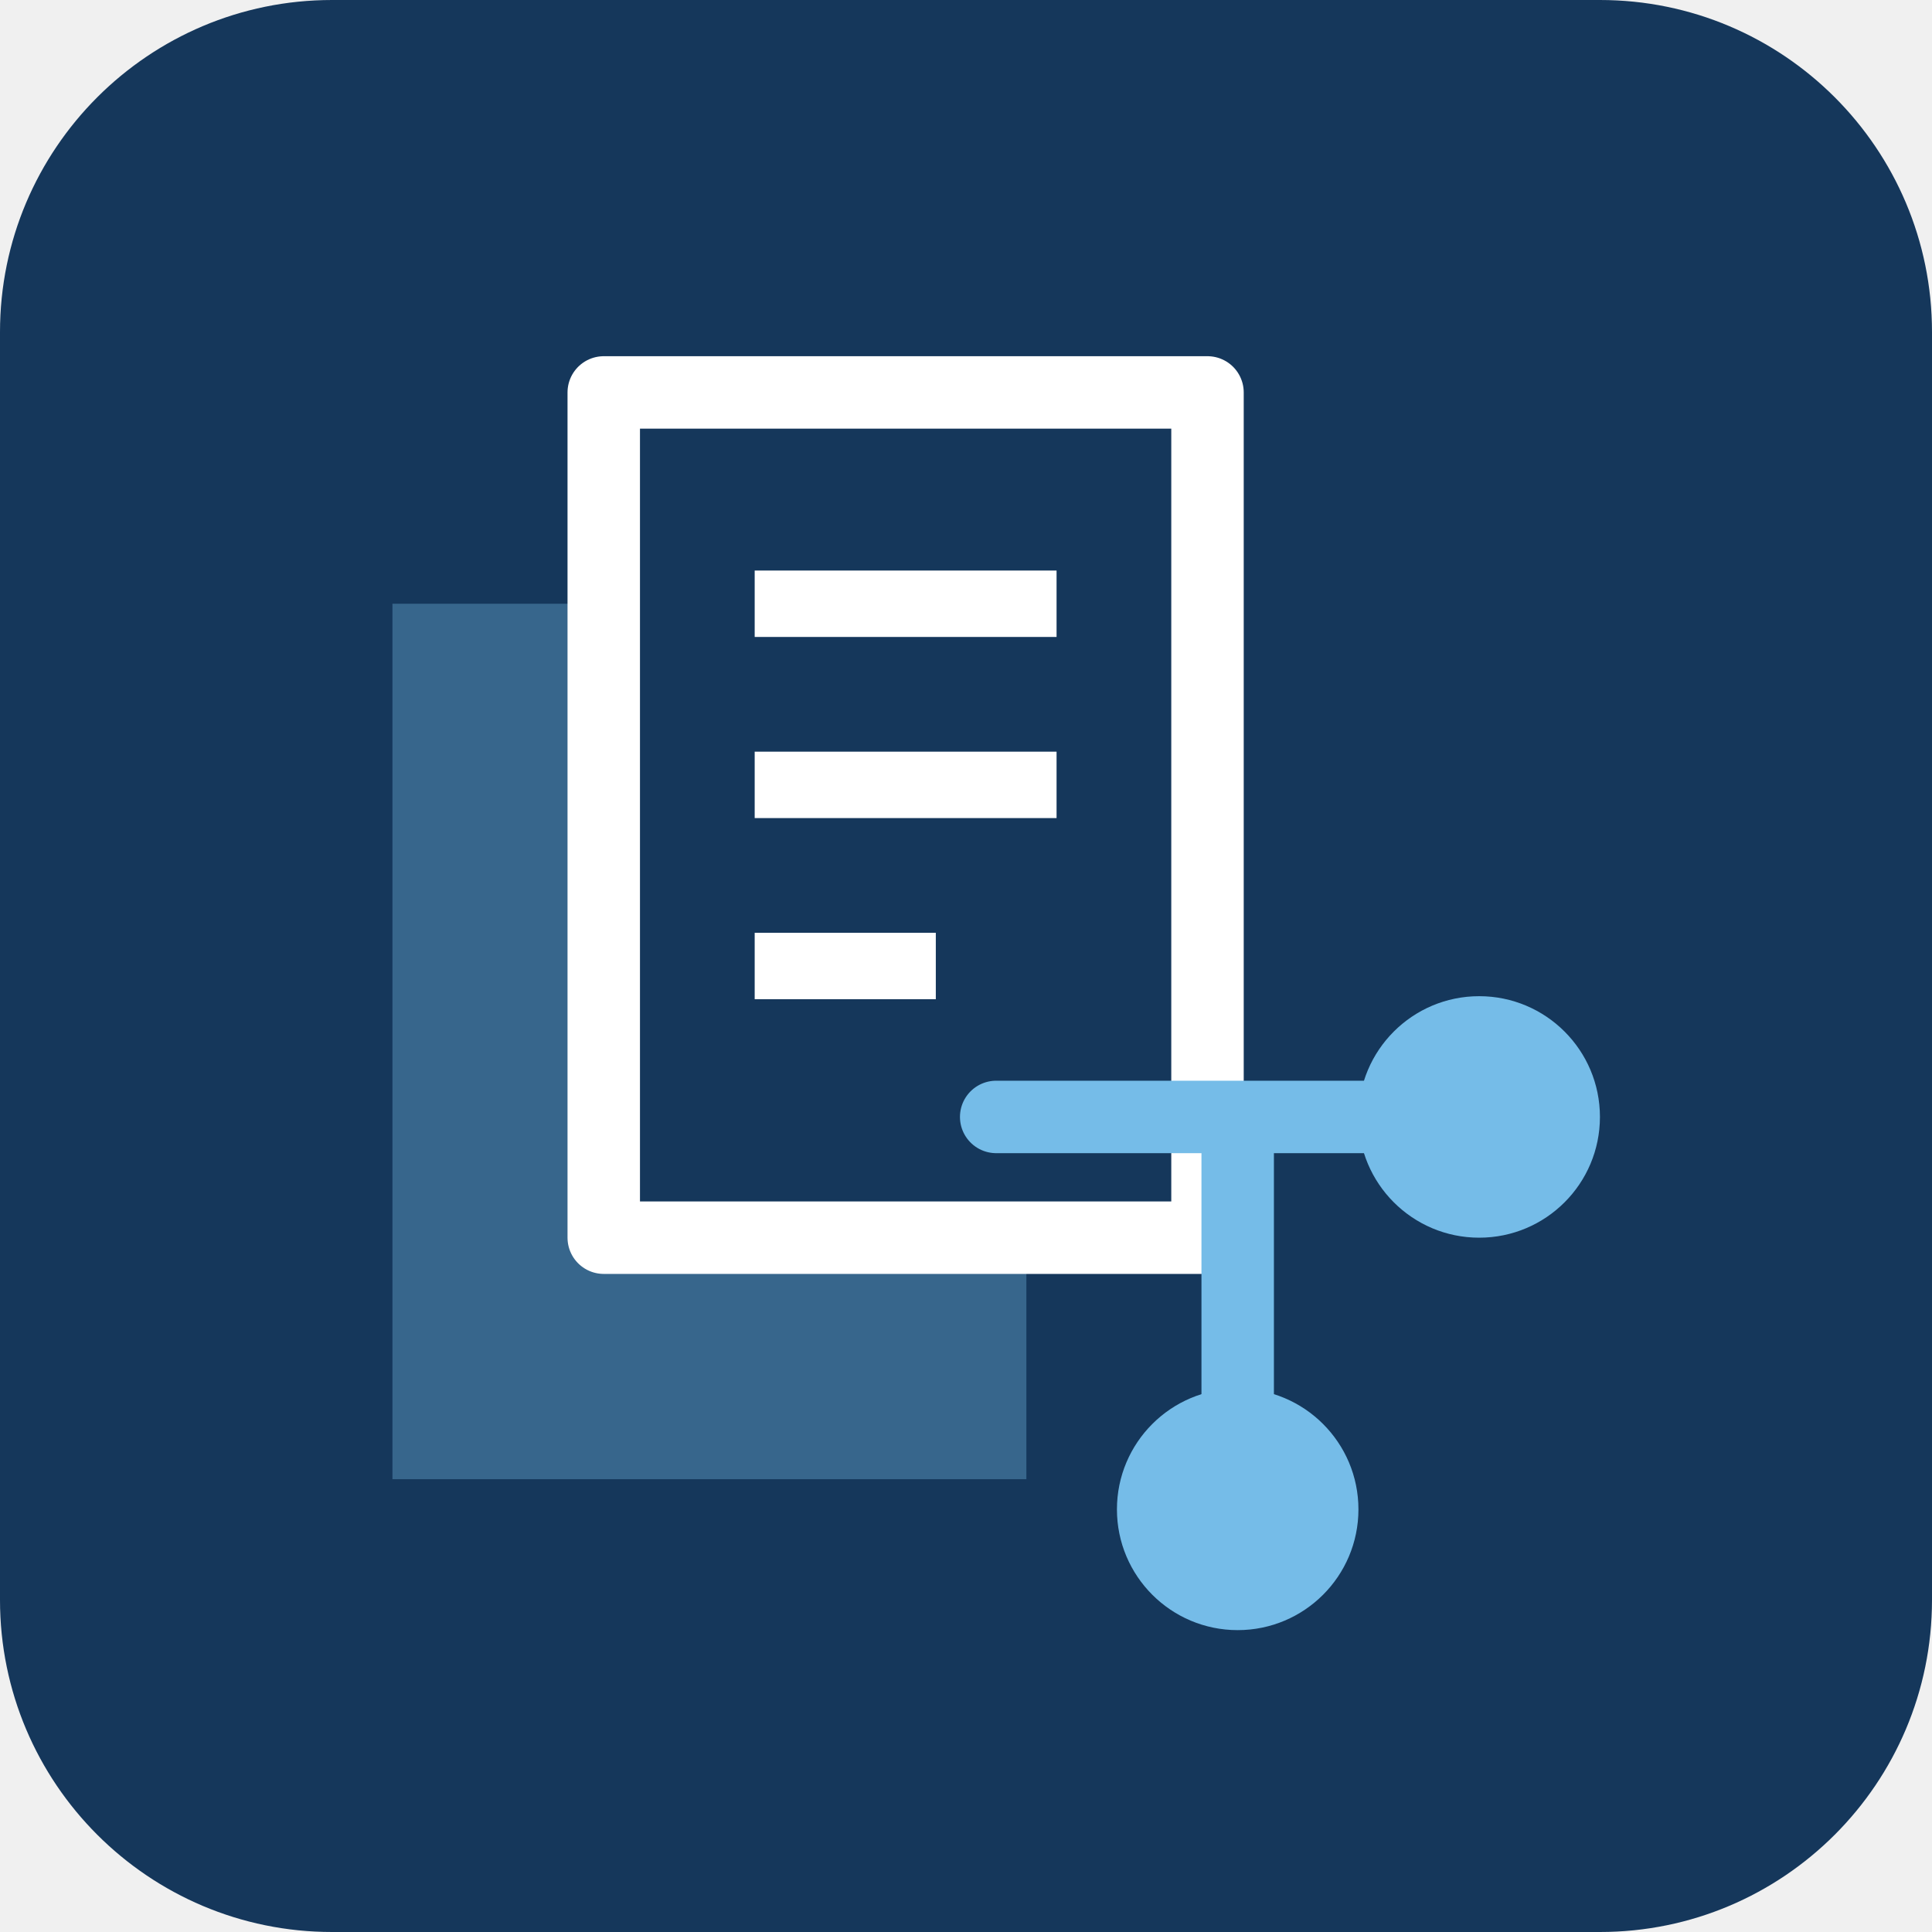
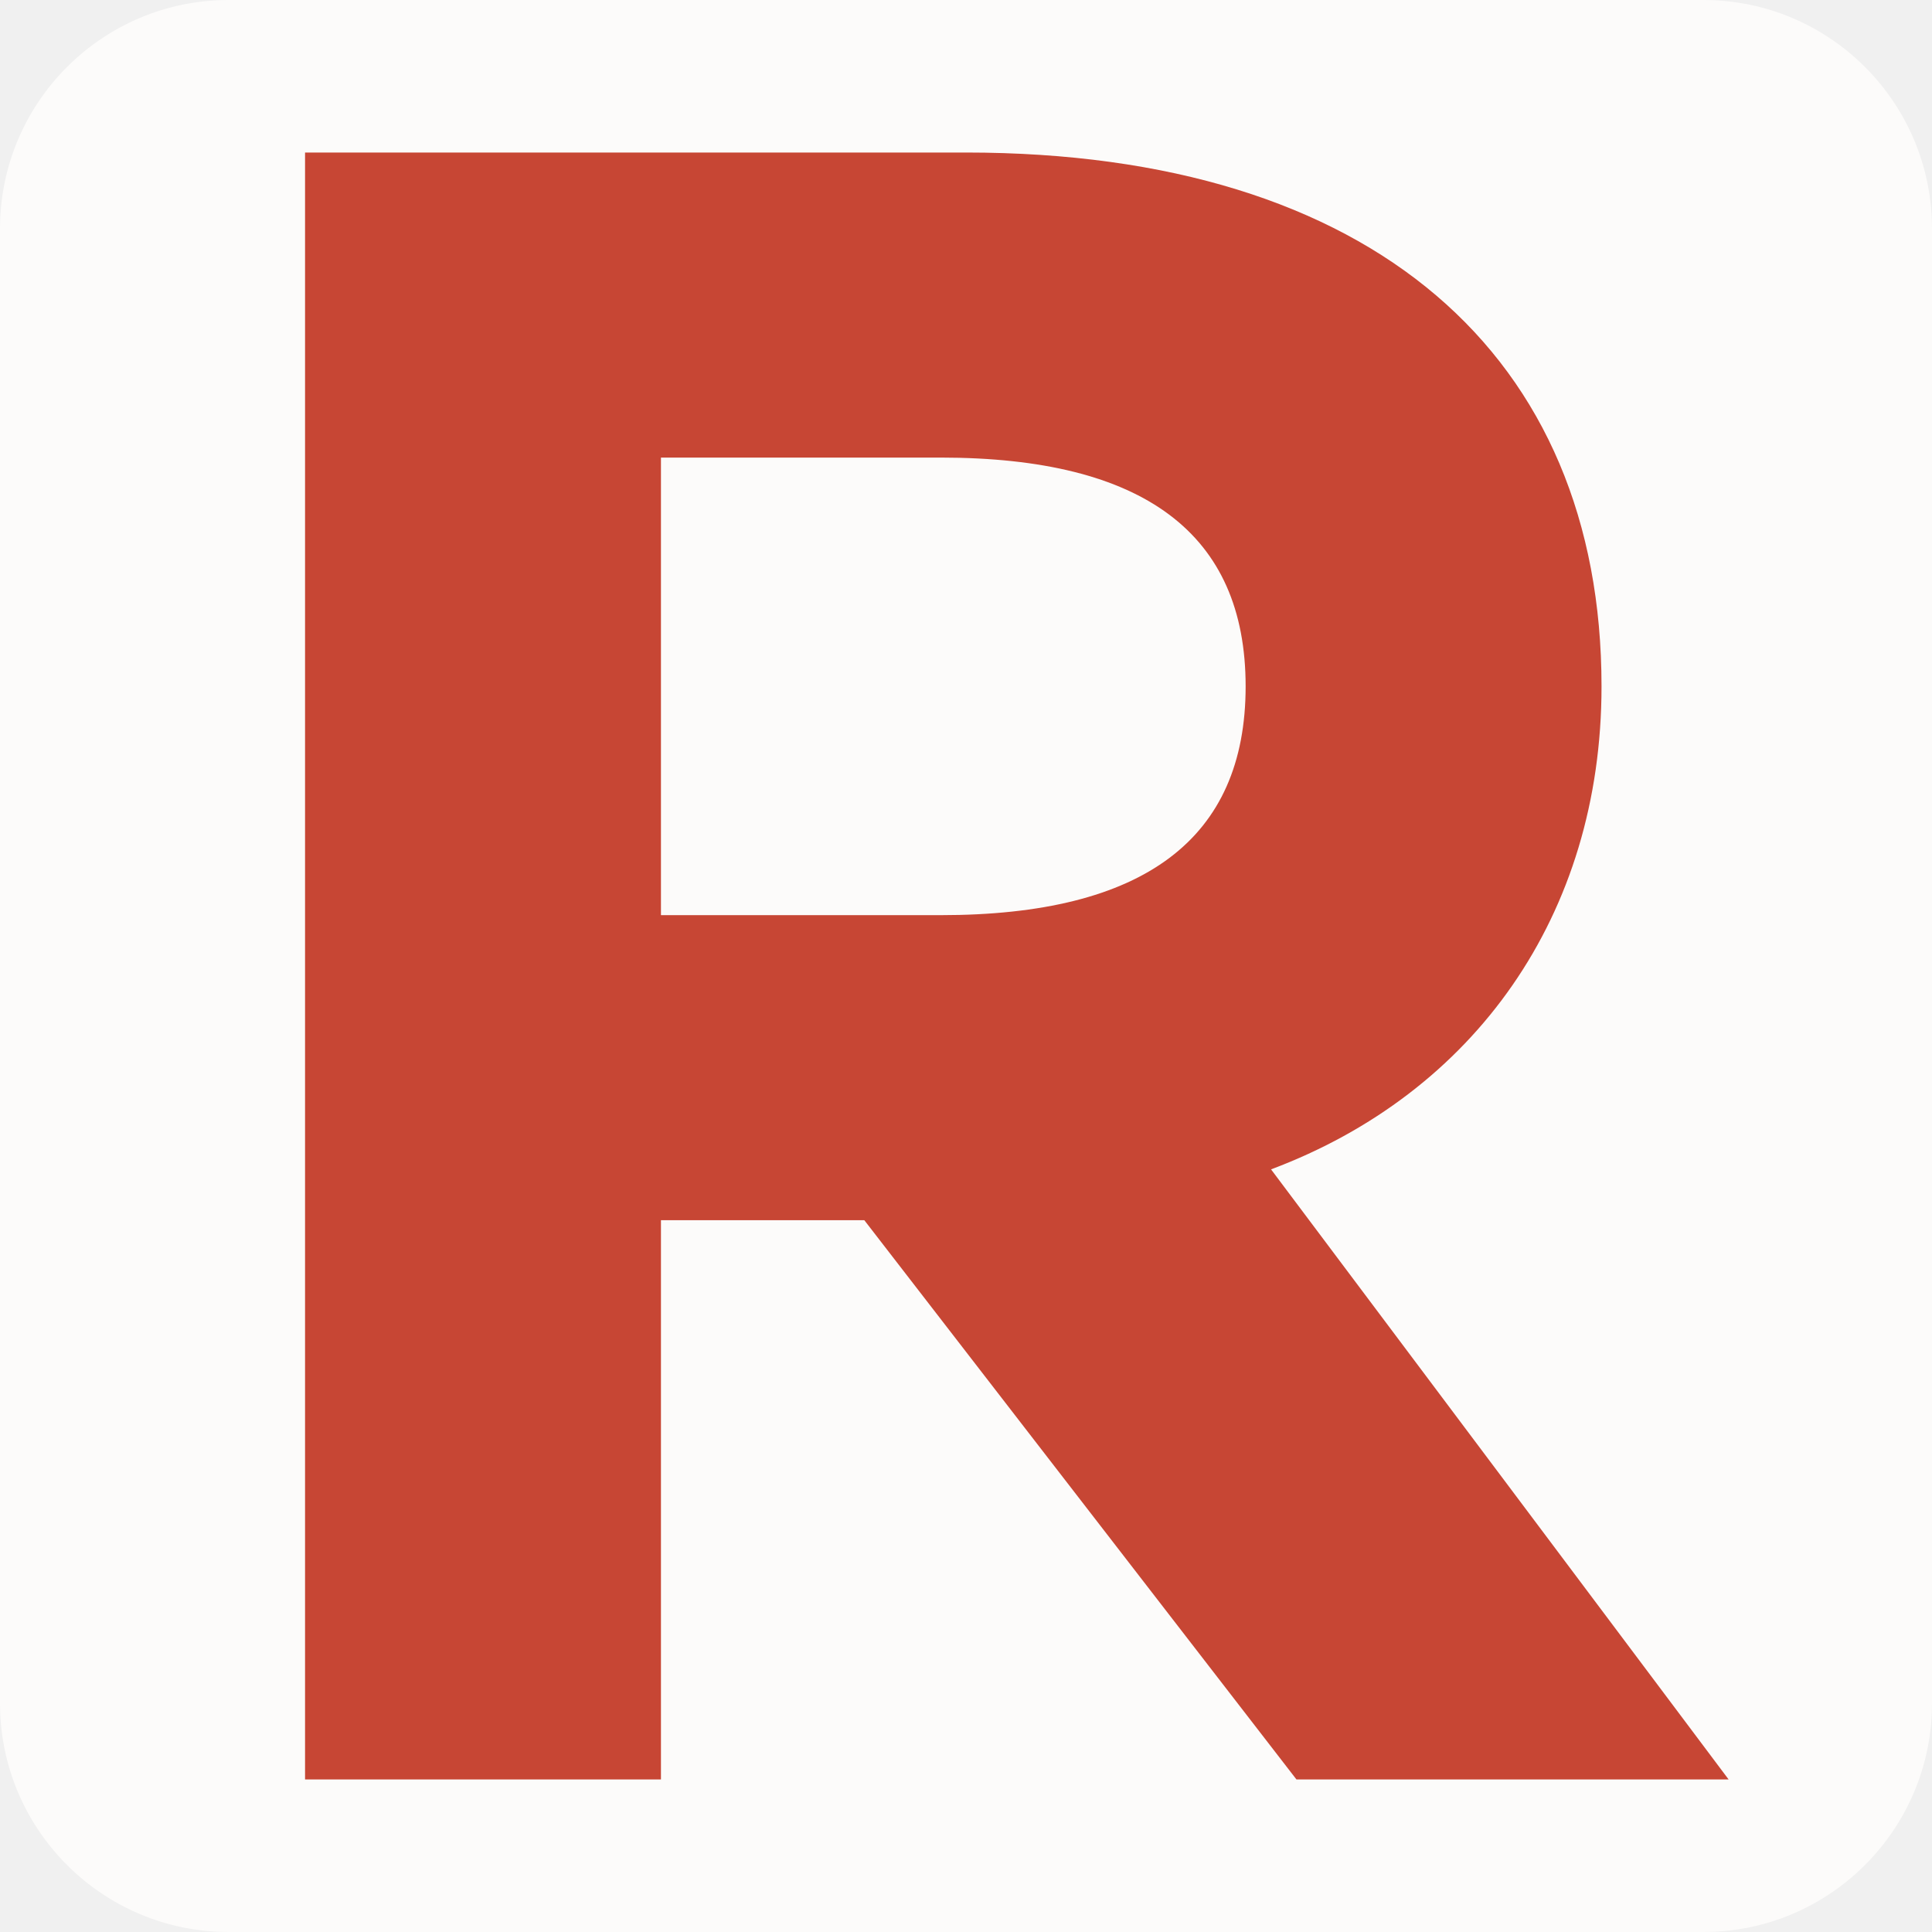
- <svg xmlns="http://www.w3.org/2000/svg" viewBox="0 0 64 64" fill="none">
-   <rect width="64" height="64" rx="11" fill="#15375b" />
-   <g transform="translate(8 8)">
-     <path d="M5 12h21v29H5z" fill="#75bce8" opacity=".35" />
-     <path d="M12 5h20v28H12z" fill="#15375b" stroke="#fff" stroke-width="2.4" stroke-linejoin="round" />
-     <path d="M17 12h10m-10 6h10m-10 6h6" stroke="#fff" stroke-width="2.2" />
-     <path d="M25 29h16m-8 0v13" stroke="#75bce8" stroke-width="2.4" stroke-linecap="round" />
-     <circle cx="41" cy="29" r="4" fill="#75bce8" />
-     <circle cx="33" cy="42" r="4" fill="#75bce8" />
+ <svg xmlns="http://www.w3.org/2000/svg" viewBox="0 0 76 76">
+   <rect width="76" height="76" rx="9" fill="#fcfbfa" />
+   <g transform="translate(8 0)">
+     <path d="M4 6H30C46 6 55 14 55 27C55 36 50 43 42 46L60 70H43L26 48H18V70H4ZM18 18V36H29C37 36 41 33 41 27C41 21 37 18 29 18Z" fill="#c74634" fill-rule="evenodd" />
  </g>
</svg>
